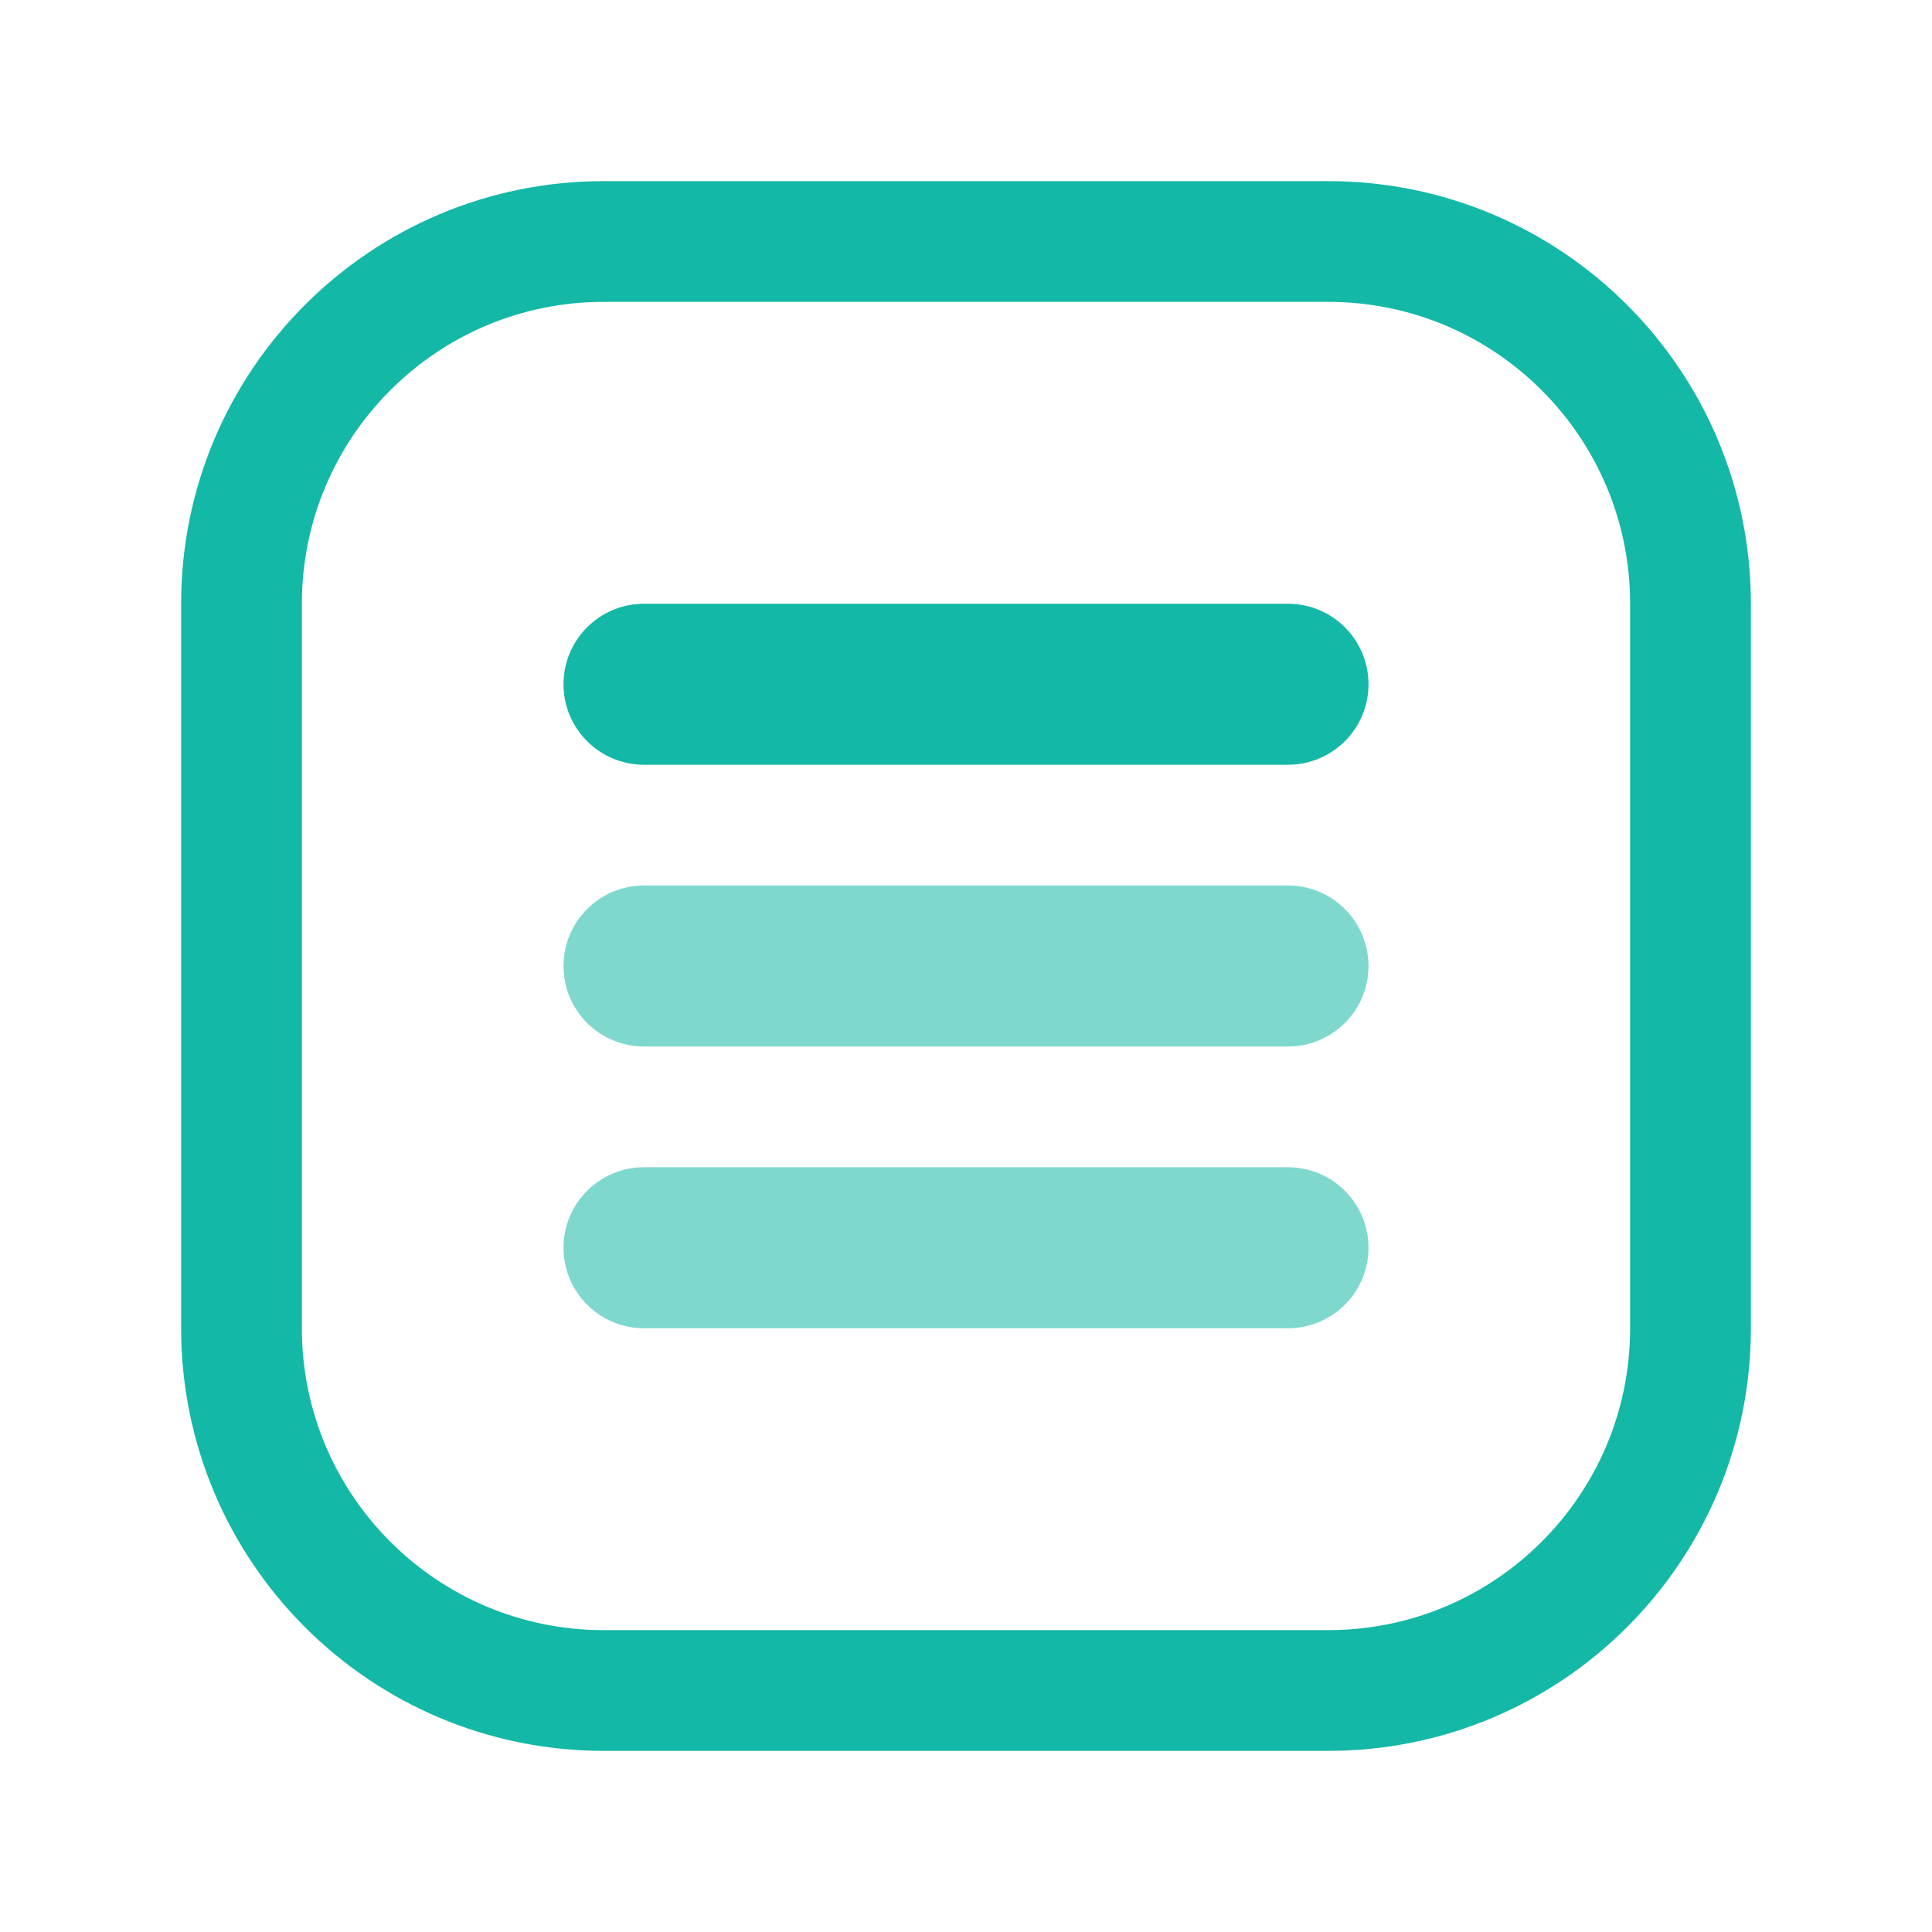
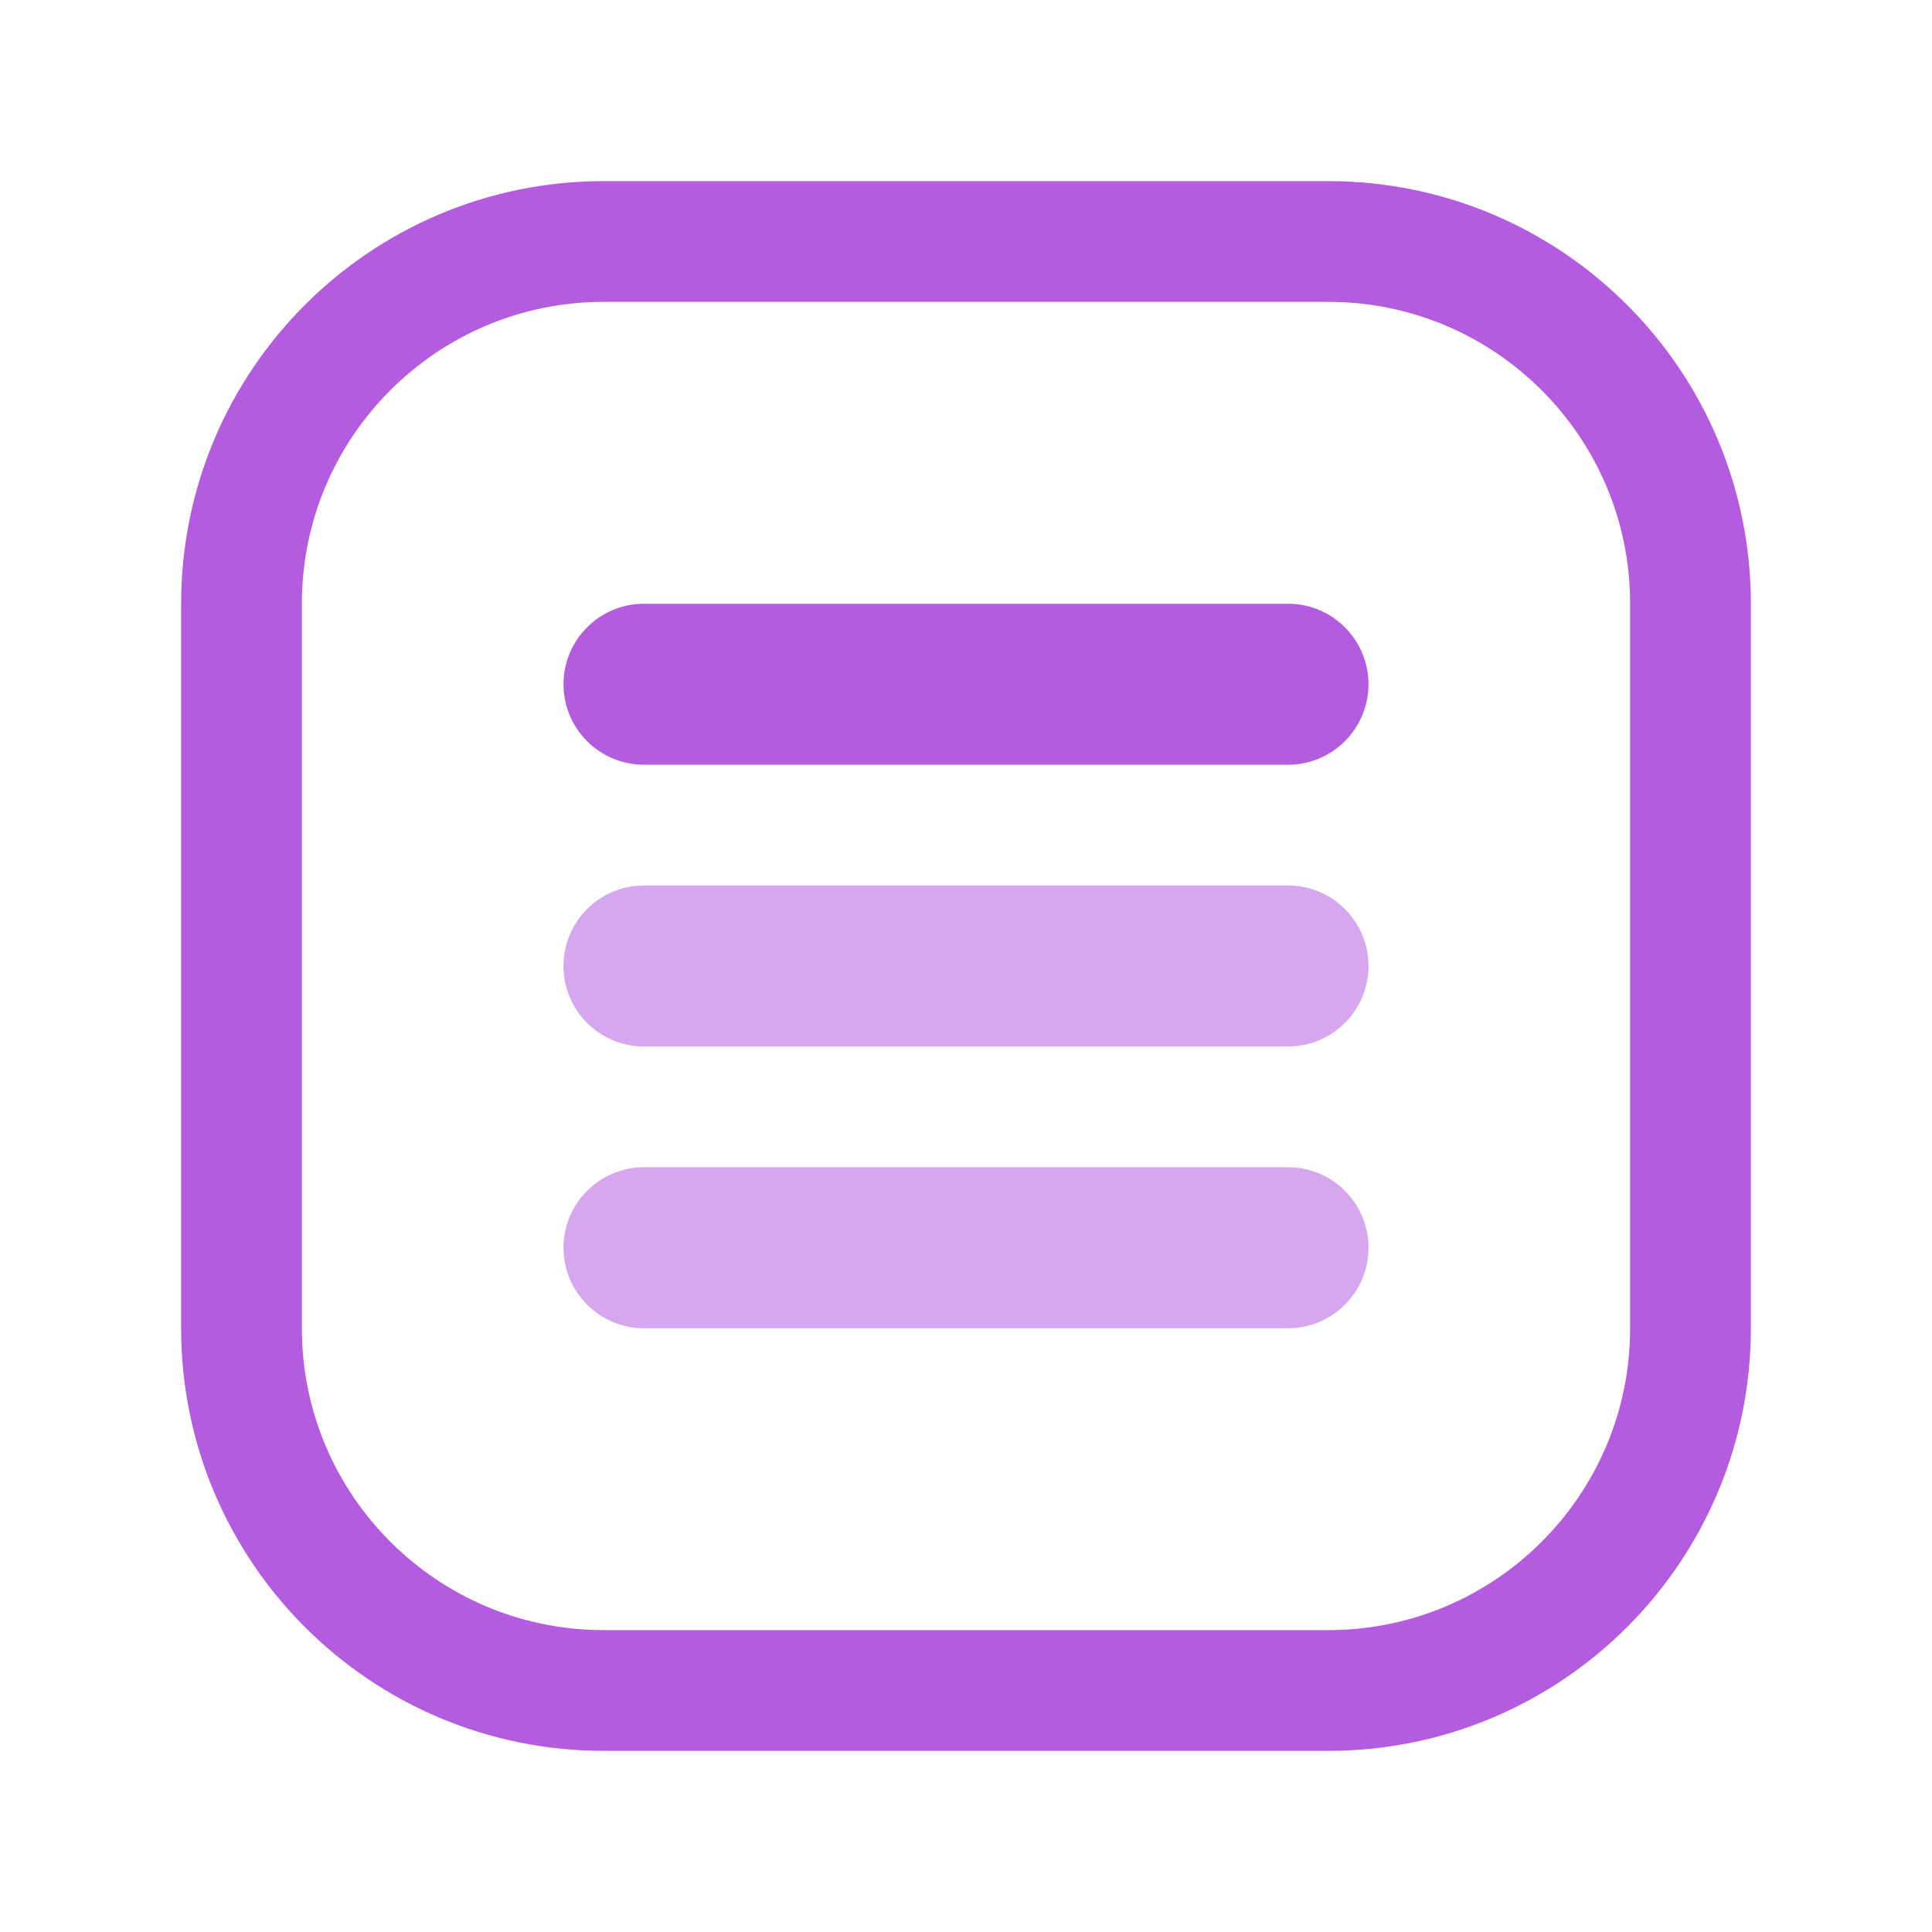
<svg xmlns="http://www.w3.org/2000/svg" width="48" height="48" viewBox="0 0 48 48" fill="none">
-   <rect x="6" y="6" width="36" height="36" rx="9" stroke="#14b8a6" stroke-width="3" />
-   <rect x="14" y="15" width="20" height="4" rx="2" fill="#14b8a6" />
-   <rect x="14" y="22" width="20" height="4" rx="2" fill="#14b8a6" opacity="0.55" />
-   <rect x="14" y="29" width="20" height="4" rx="2" fill="#14b8a6" opacity="0.55" />
+   <rect x="6" y="6" width="36" height="36" rx="9" stroke="#B45CE0" stroke-width="3" />
+   <rect x="14" y="15" width="20" height="4" rx="2" fill="#B45CE0" />
+   <rect x="14" y="22" width="20" height="4" rx="2" fill="#B45CE0" opacity="0.55" />
+   <rect x="14" y="29" width="20" height="4" rx="2" fill="#B45CE0" opacity="0.55" />
</svg>
